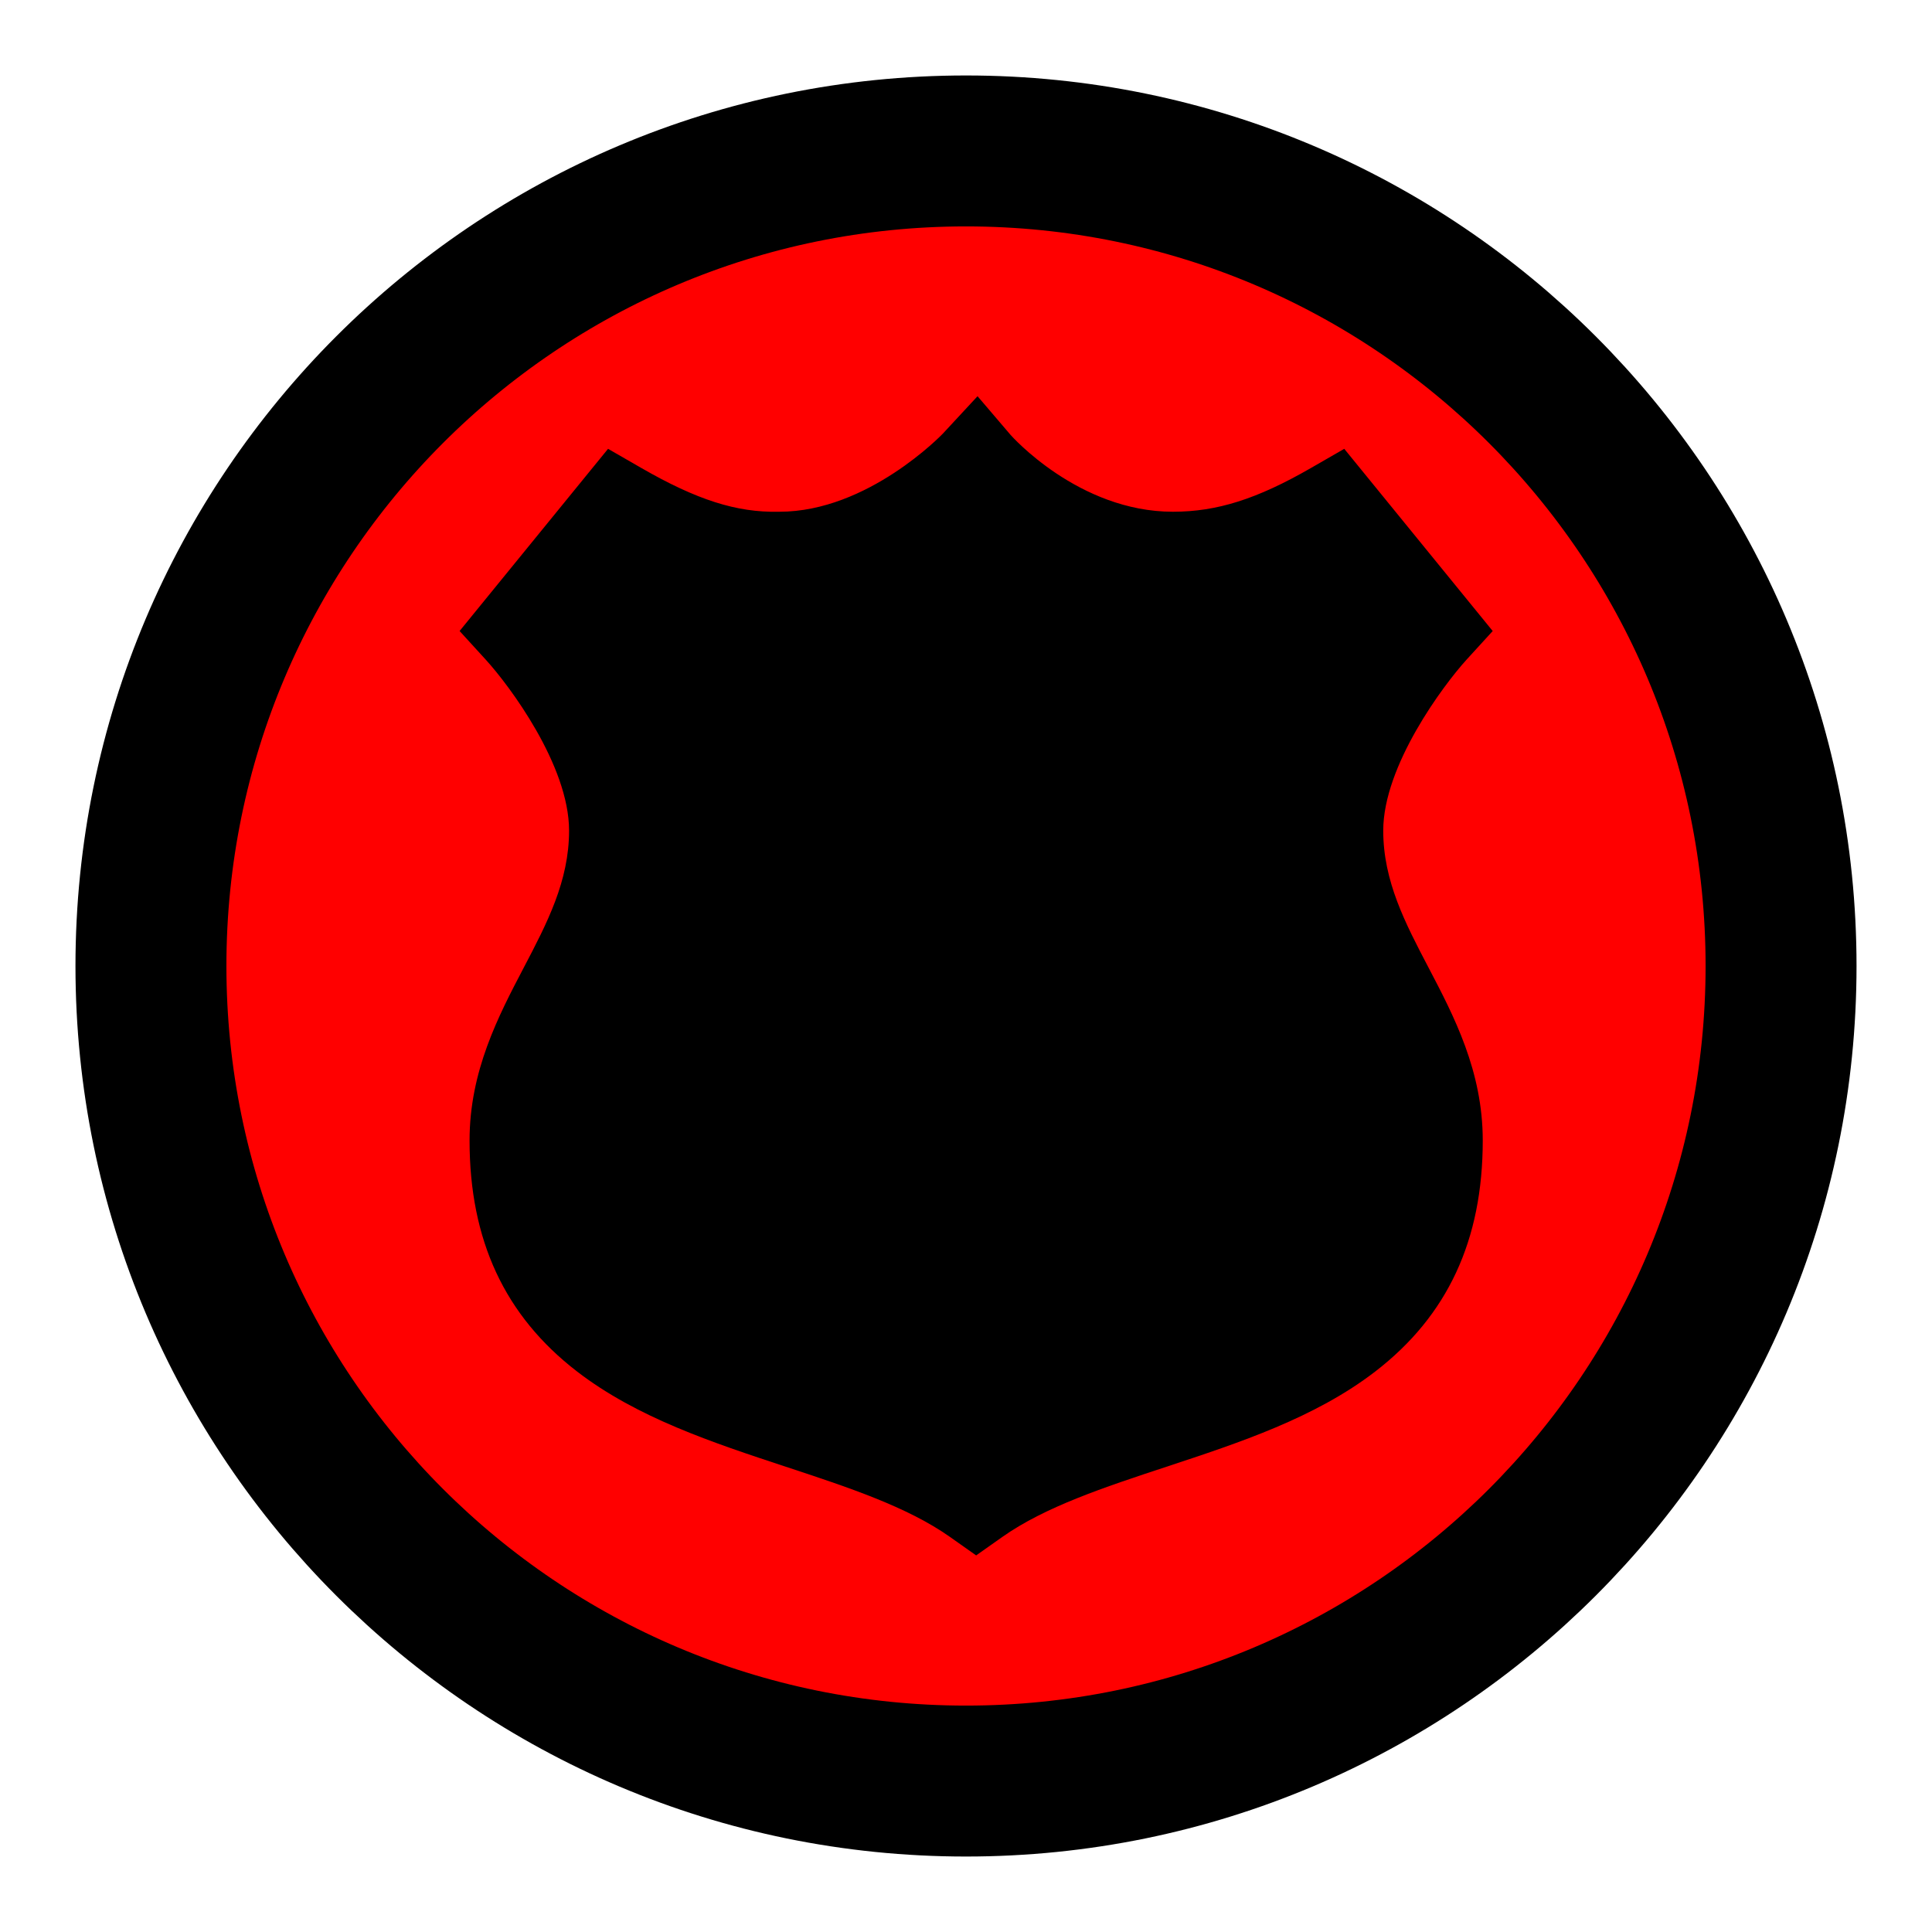
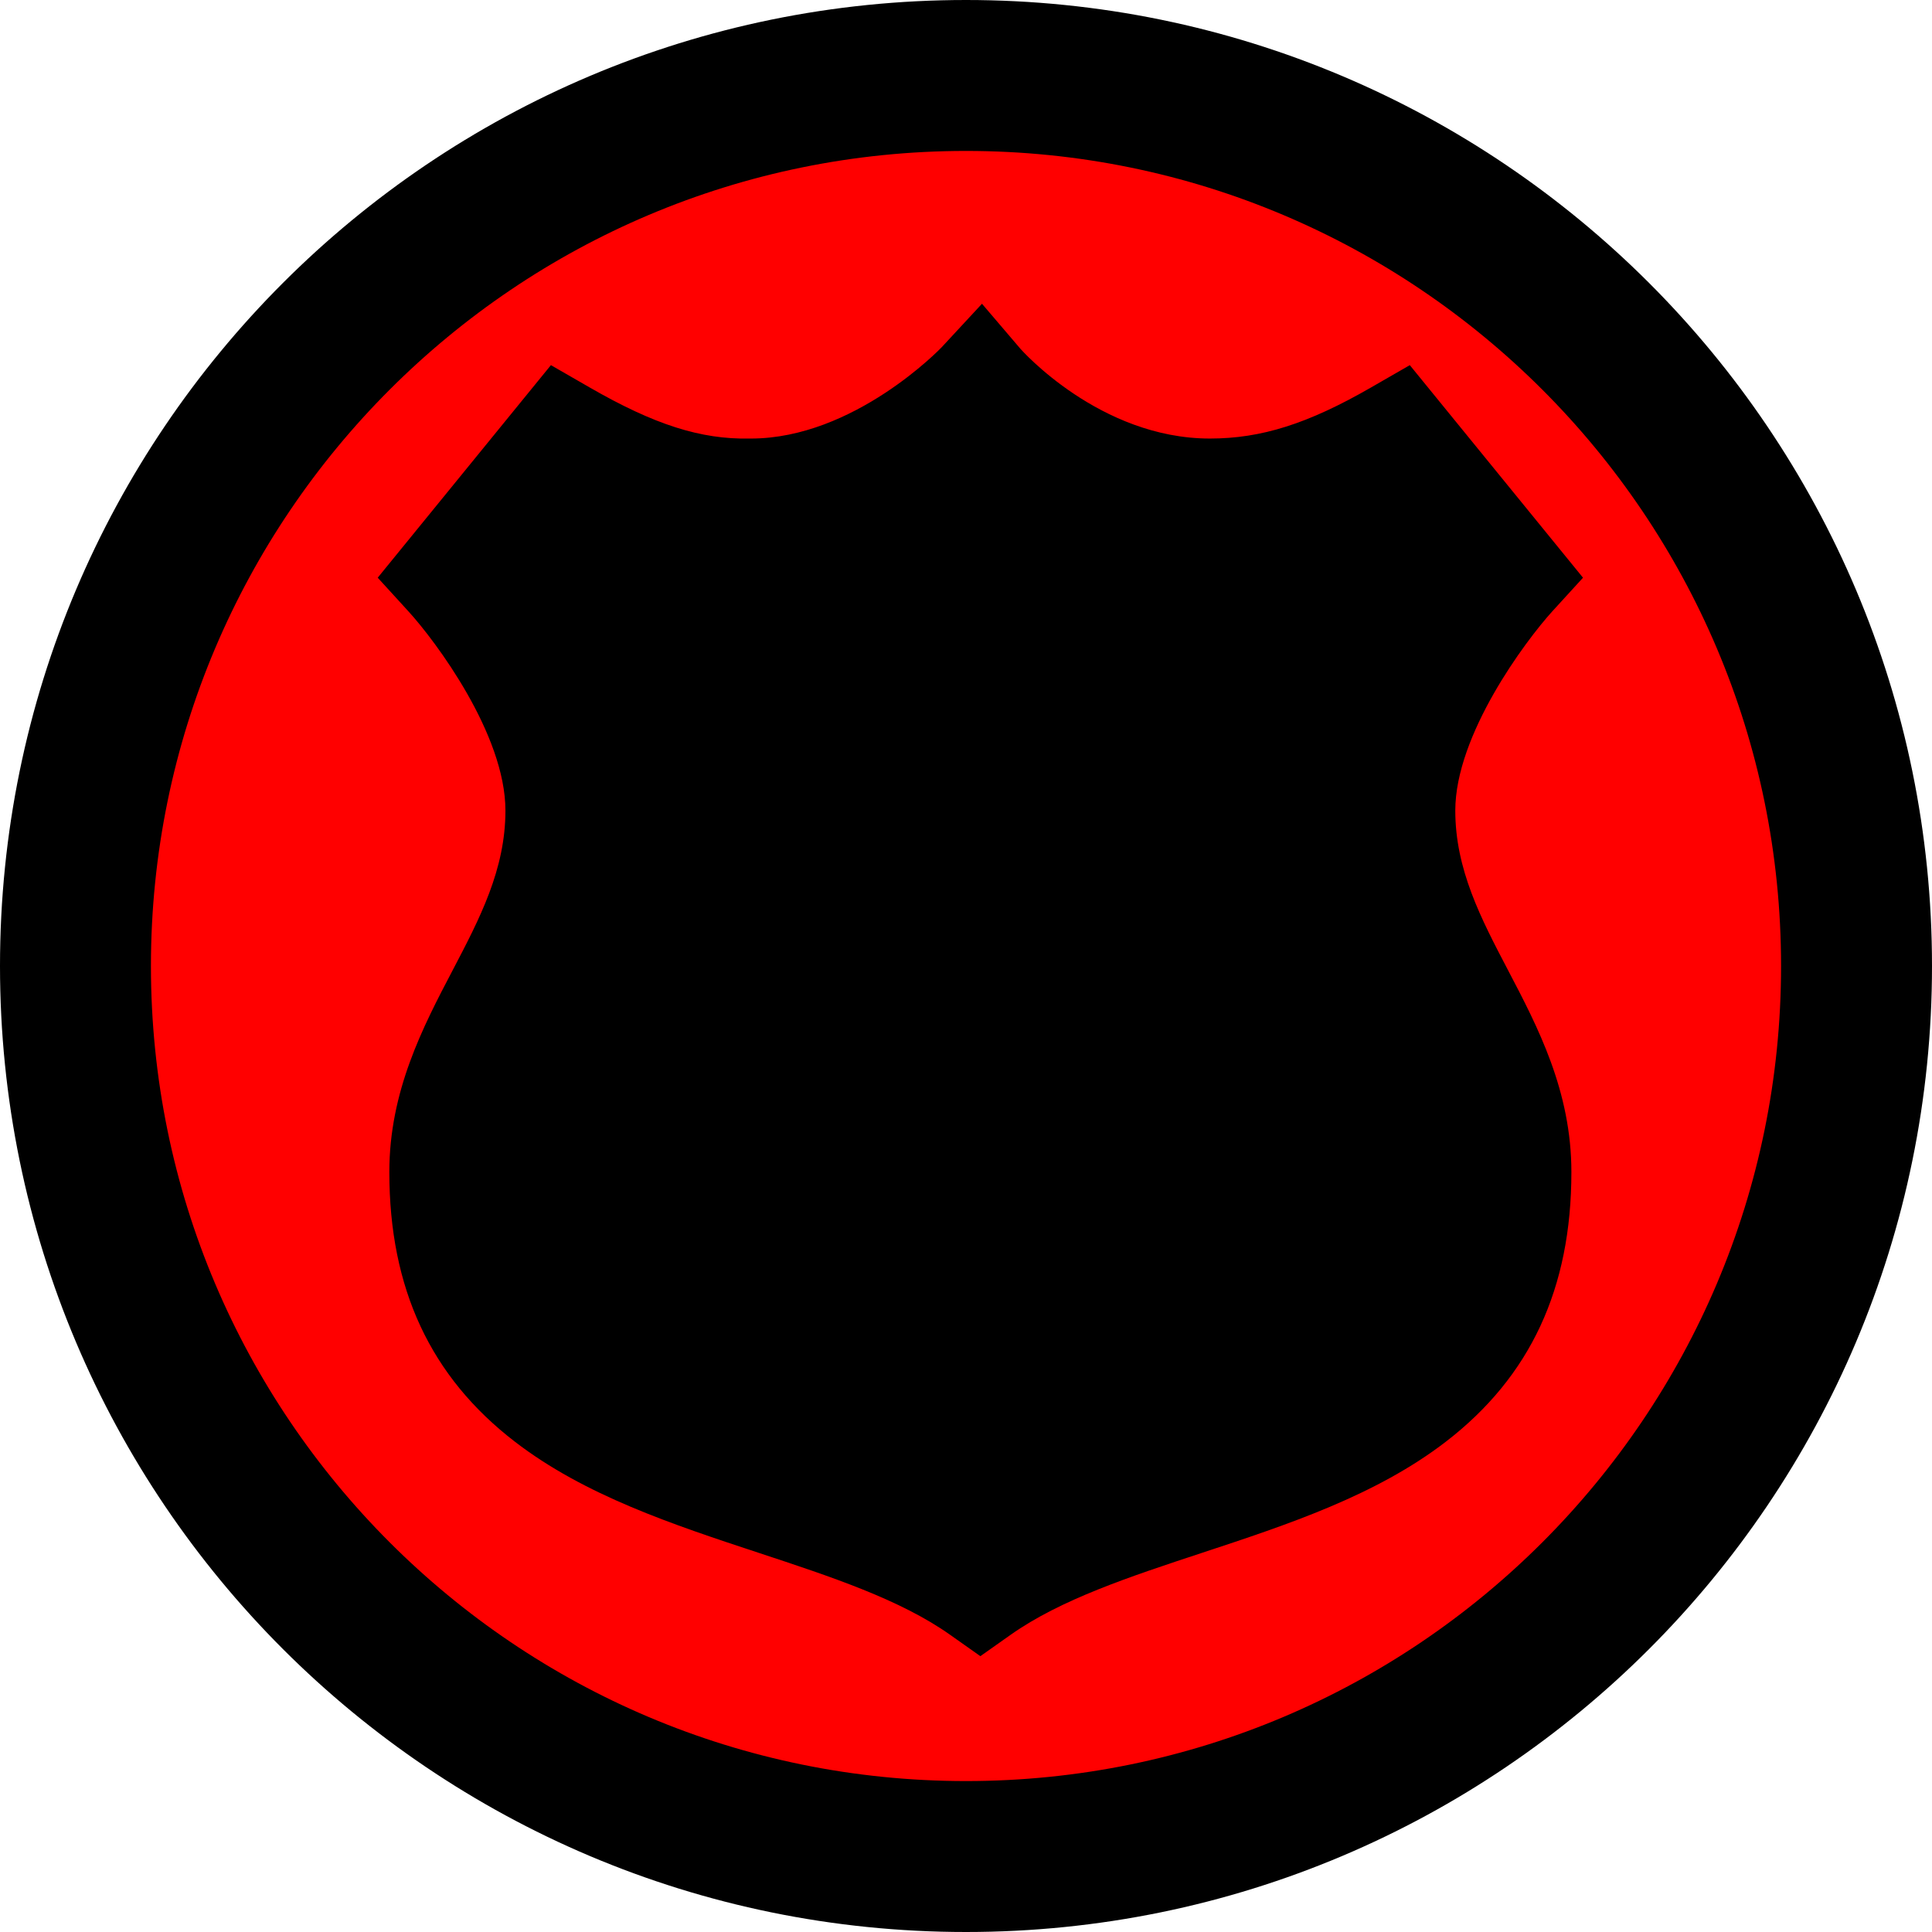
- <svg xmlns="http://www.w3.org/2000/svg" height="512pt" viewBox="0 0 512 512" width="512pt">
-   <circle cx="256" cy="256" fill="red" r="216" stroke="black" stroke-width="40" />
-   <path d="m256.152 512-11.52-8.133c-18.898-13.34-44.945-21.93-72.52-31.023-32.332-10.664-65.77-21.691-92.203-42.051-31.969-24.613-47.512-58.004-47.512-102.074 0-30.641 12.723-54.926 23.949-76.352 10.285-19.637 20.004-38.188 20.004-60.496 0-28.879-26.512-64.242-36.73-75.43l-11.621-12.73 65.57-80.473 14.723 8.477c24.469 14.086 42.023 19.684 60.559 19.316l.398-.004c39.125 0 71.93-34.215 72.25-34.559l15.266-16.469 14.582 17.082c.238.273 29.988 33.945 71.707 33.945 19.473 0 37.133-5.594 60.957-19.309l14.723-8.477 65.57 80.473-11.621 12.727c-10.199 11.242-36.73 46.754-36.73 75.434 0 22.309 9.719 40.855 20.004 60.496 11.227 21.426 23.949 45.711 23.949 76.352 0 44.07-15.543 77.461-47.512 102.074-26.438 20.355-59.871 31.383-92.203 42.047-27.574 9.094-53.621 17.688-72.52 31.027z" transform="scale(0.6) translate(175, 175)" />
+ <svg xmlns="http://www.w3.org/2000/svg" viewBox="0 0 512 512">
+   <circle cx="256" cy="256" fill="red" r="236" stroke="black" stroke-width="40" />
+   <path d="m256.152 512-11.52-8.133c-18.898-13.34-44.945-21.93-72.52-31.023-32.332-10.664-65.77-21.691-92.203-42.051-31.969-24.613-47.512-58.004-47.512-102.074 0-30.641 12.723-54.926 23.949-76.352 10.285-19.637 20.004-38.188 20.004-60.496 0-28.879-26.512-64.242-36.73-75.43l-11.621-12.73 65.57-80.473 14.723 8.477c24.469 14.086 42.023 19.684 60.559 19.316l.398-.004c39.125 0 71.93-34.215 72.25-34.559l15.266-16.469 14.582 17.082c.238.273 29.988 33.945 71.707 33.945 19.473 0 37.133-5.594 60.957-19.309l14.723-8.477 65.57 80.473-11.621 12.727c-10.199 11.242-36.73 46.754-36.73 75.434 0 22.309 9.719 40.855 20.004 60.496 11.227 21.426 23.949 45.711 23.949 76.352 0 44.07-15.543 77.461-47.512 102.074-26.438 20.355-59.871 31.383-92.203 42.047-27.574 9.094-53.621 17.688-72.52 31.027z" transform="scale(0.7) translate(115, 115)" />
</svg>
